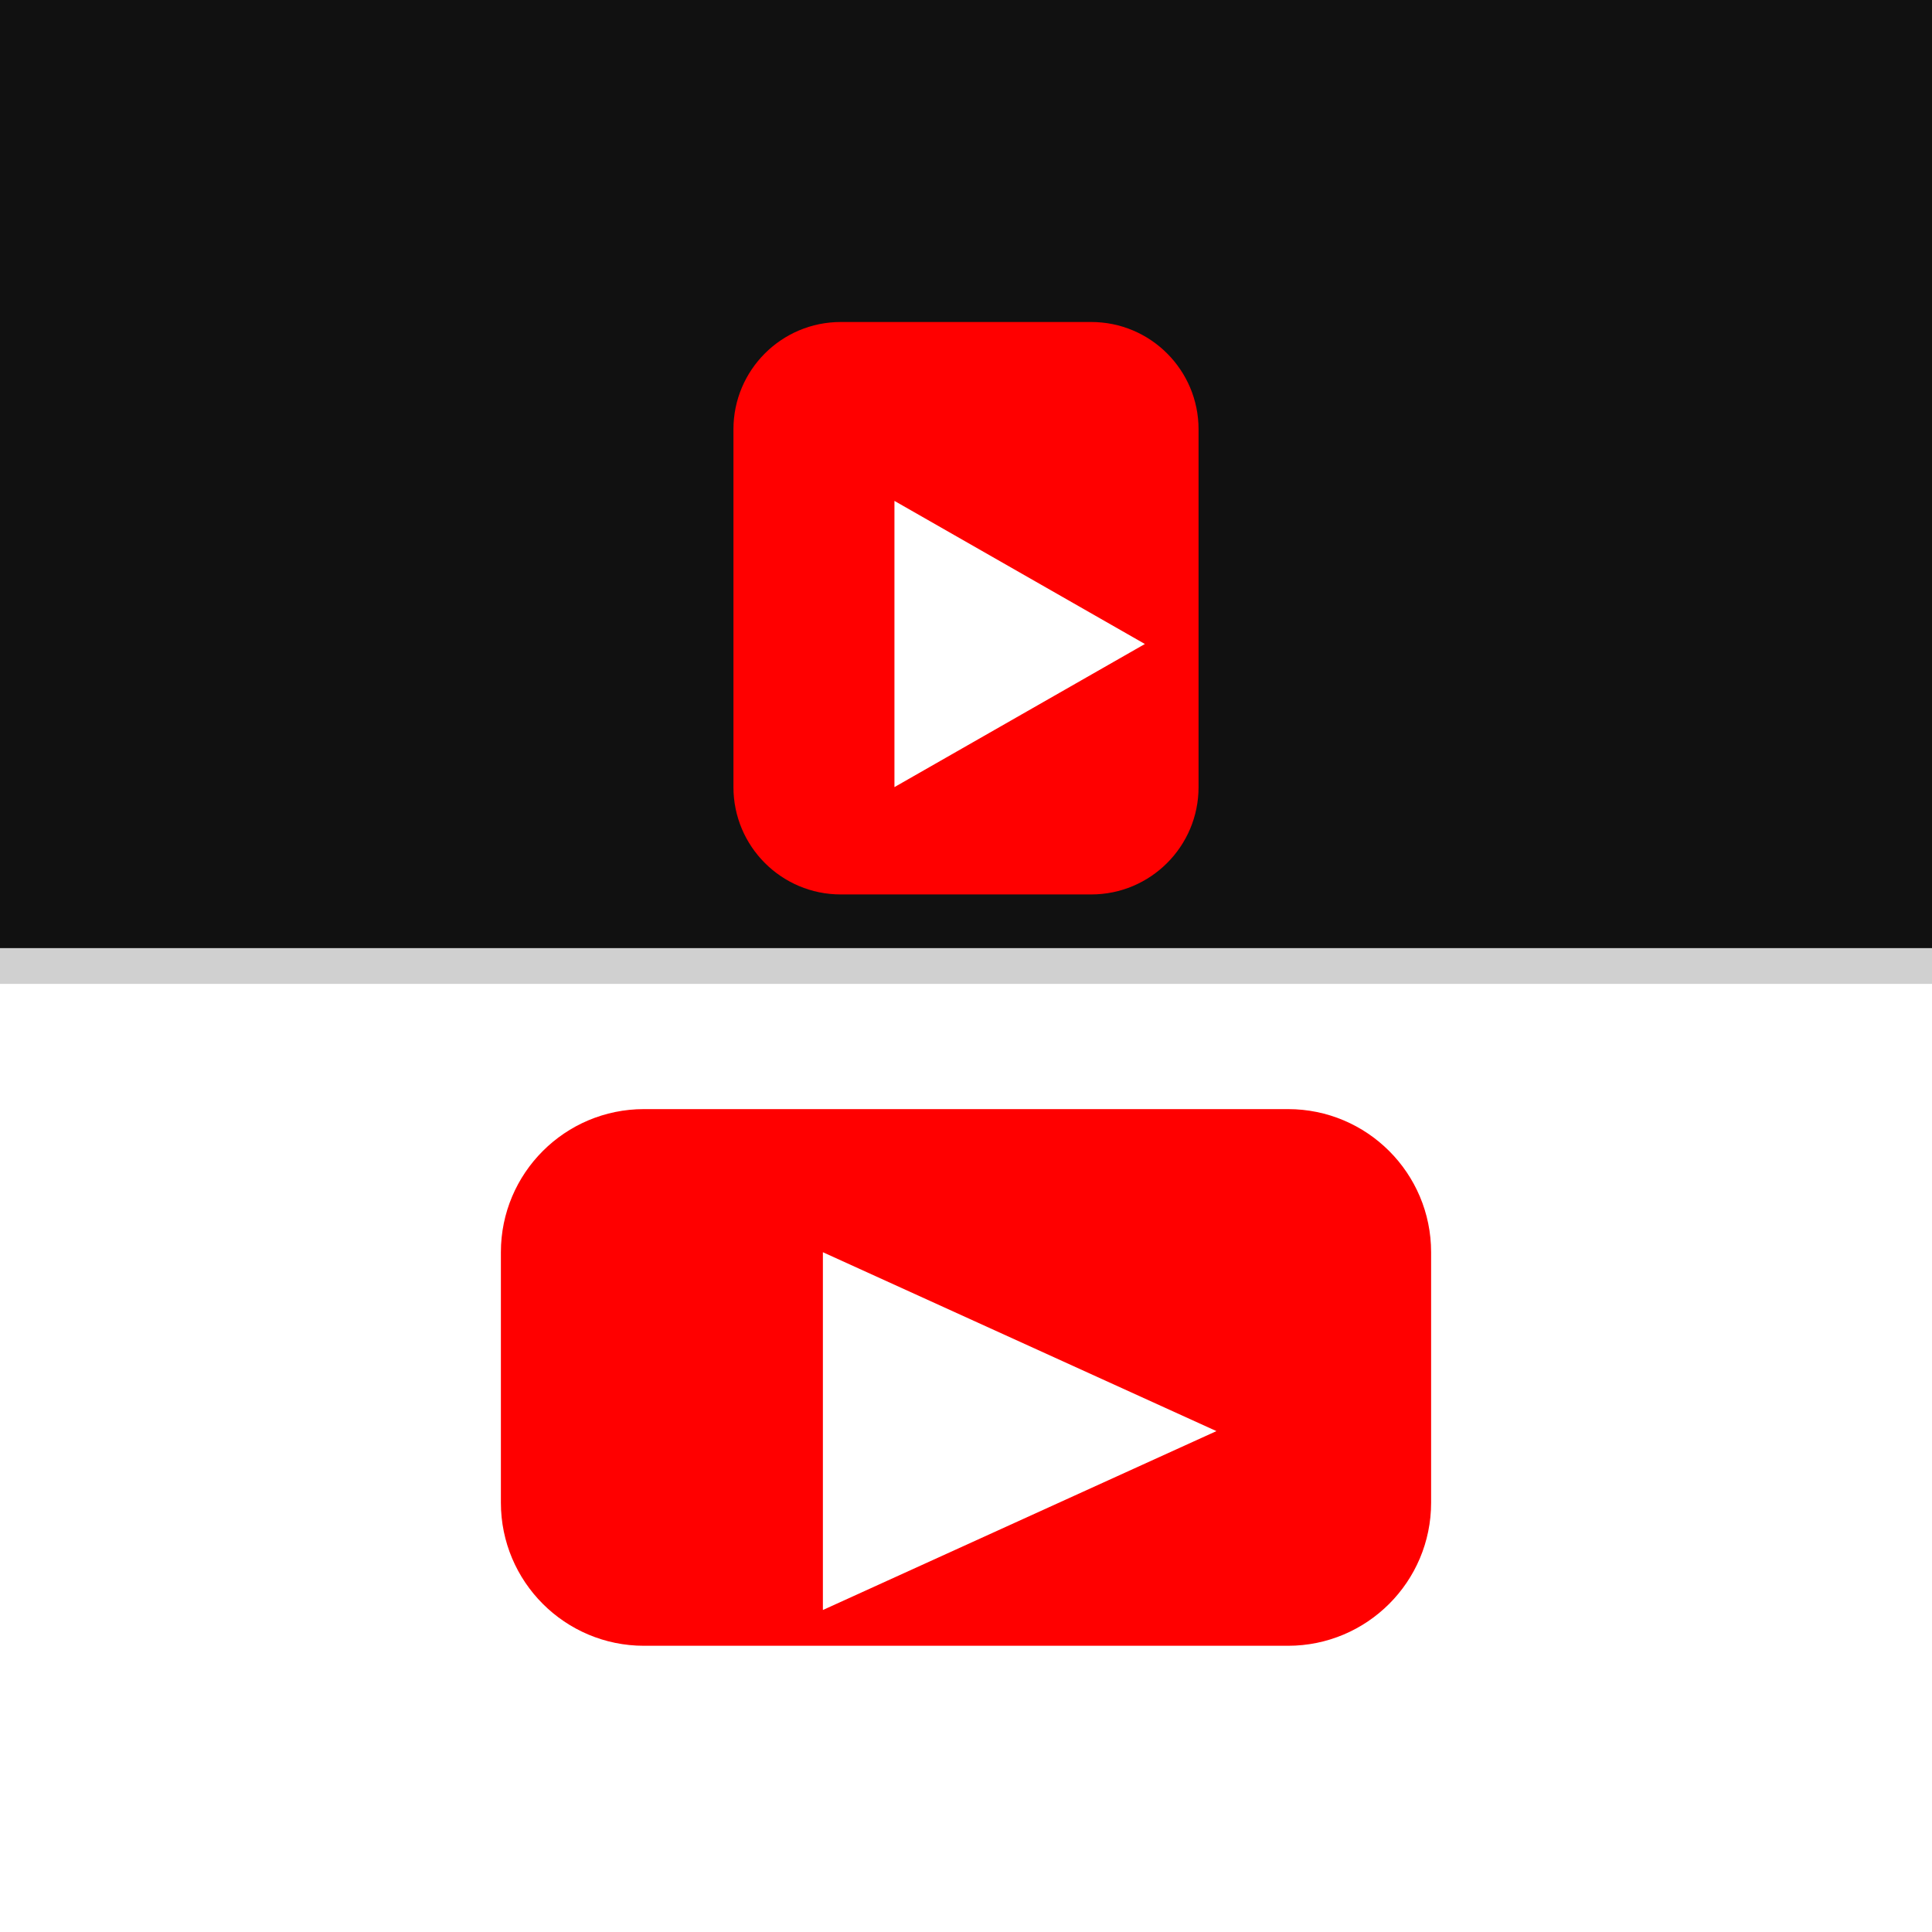
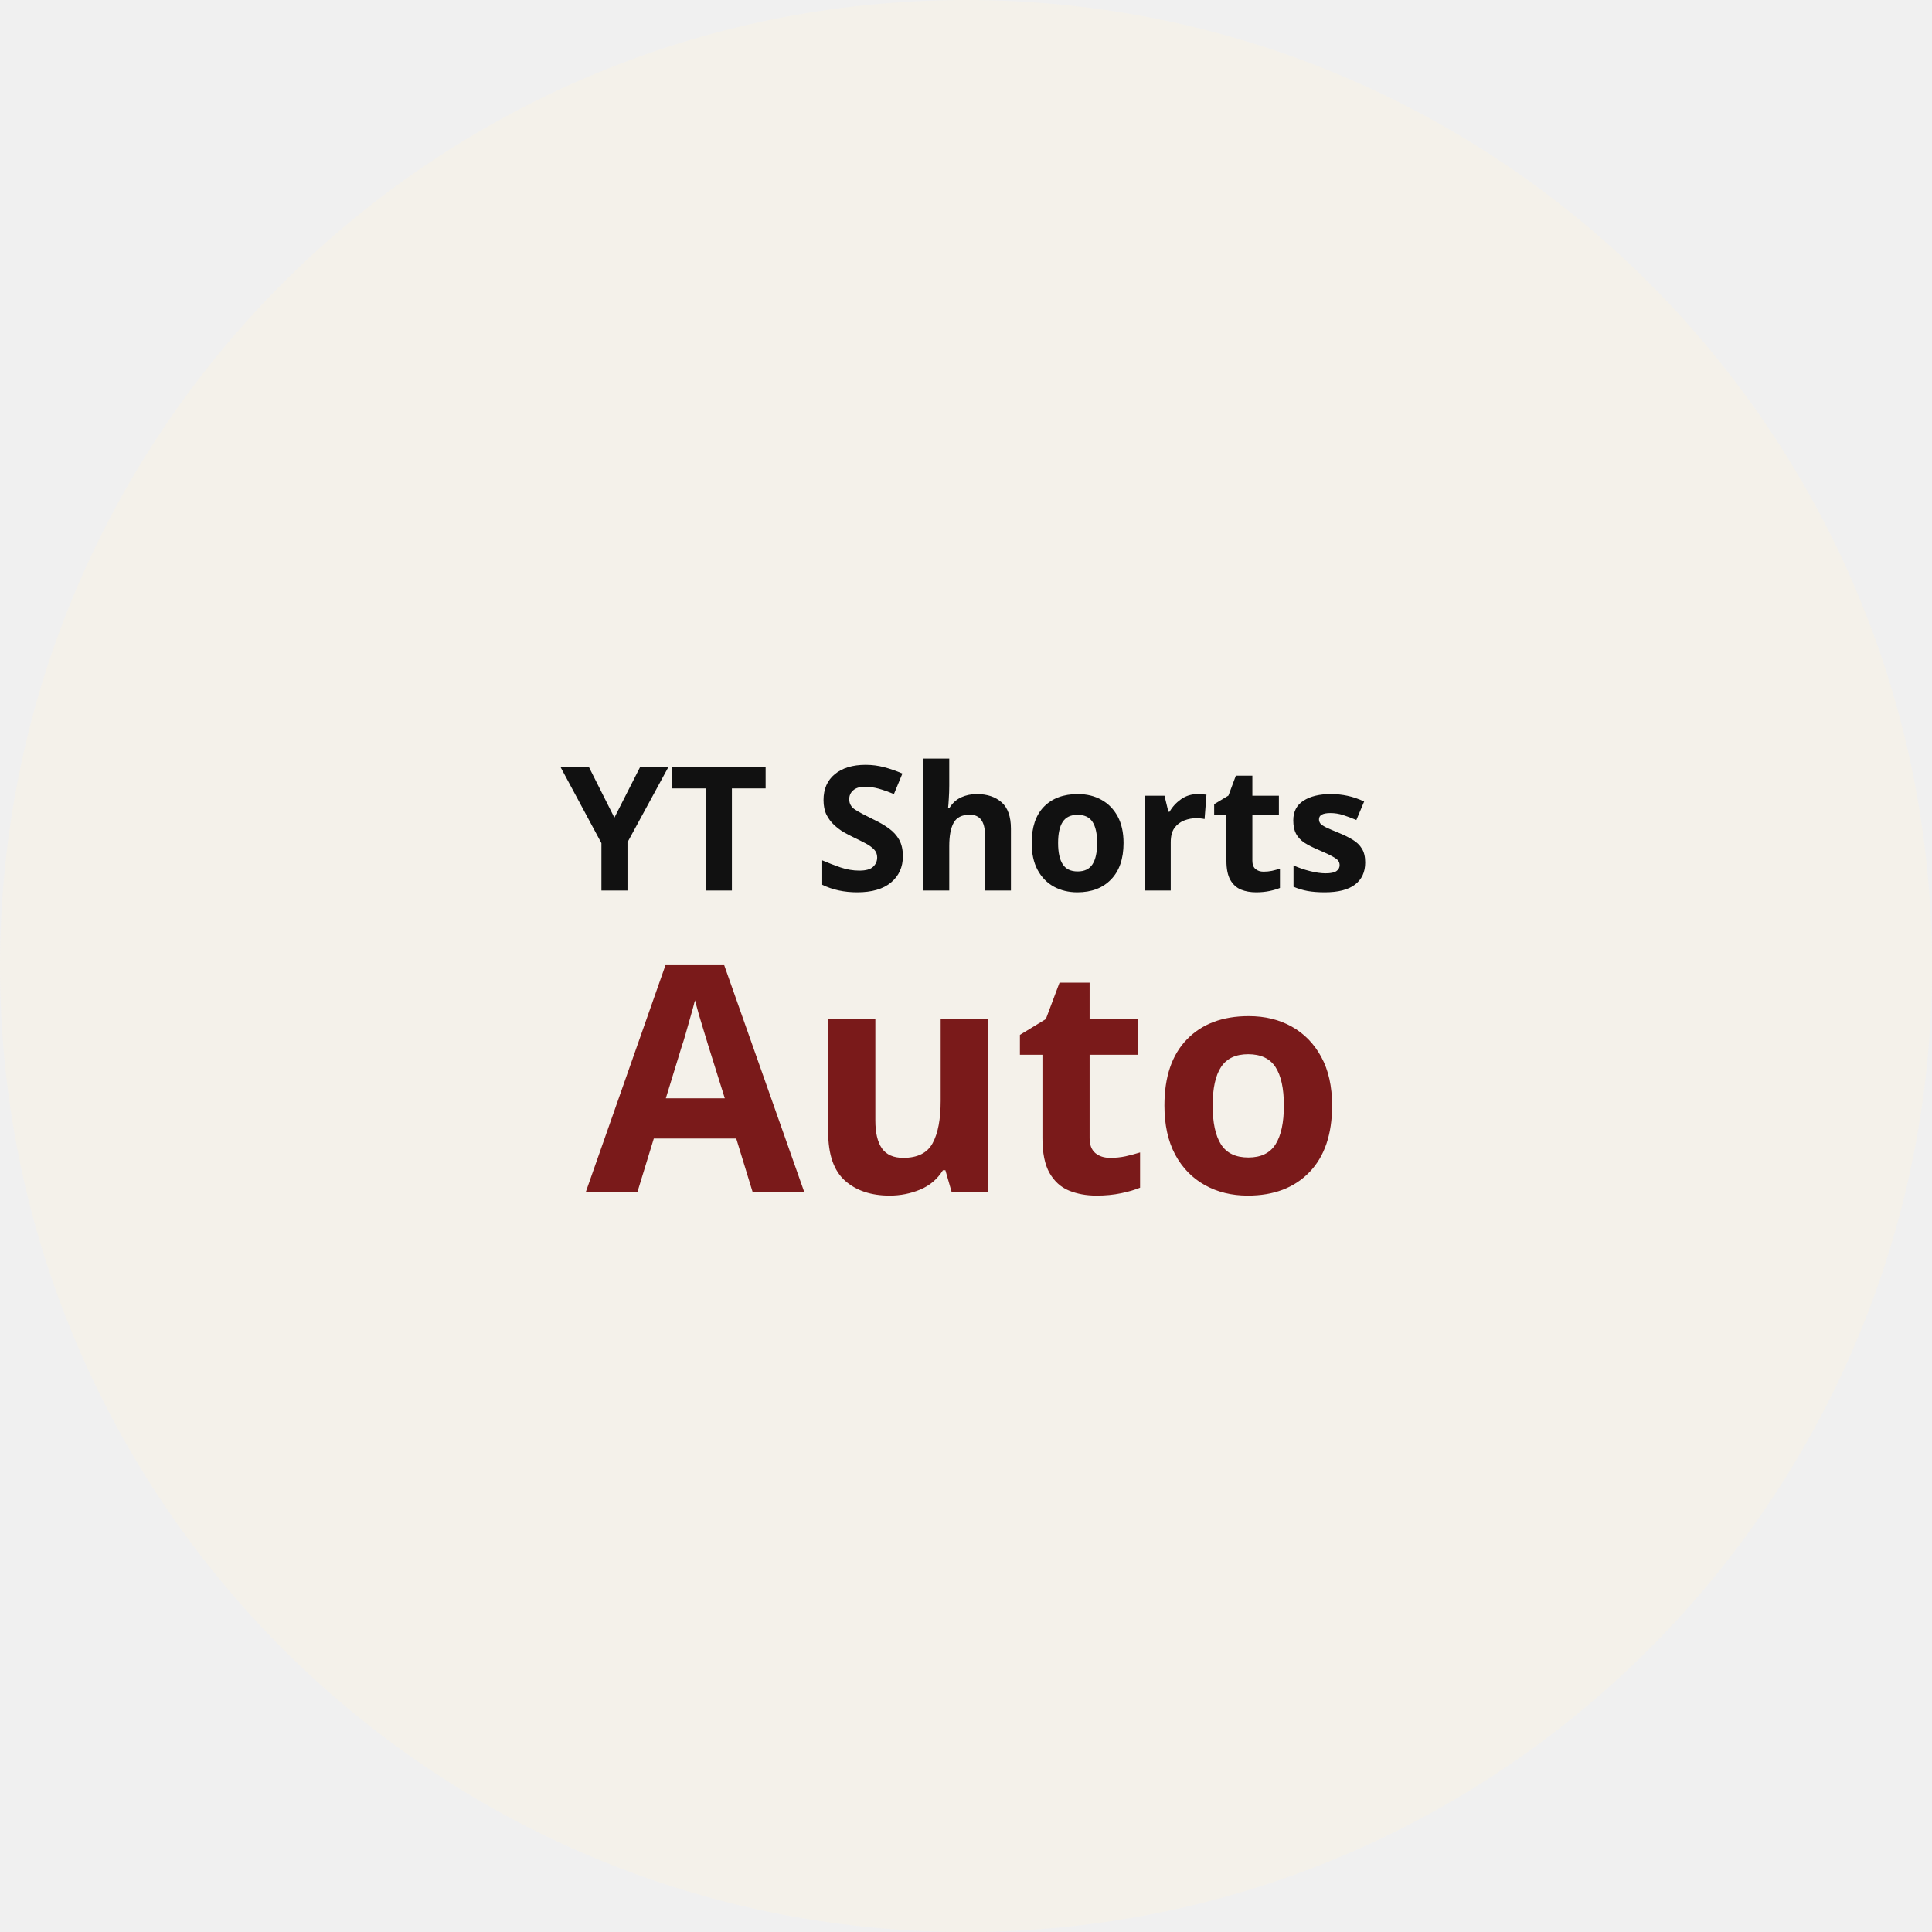
- <svg xmlns="http://www.w3.org/2000/svg" viewBox="0 0 108 108">
-   <rect width="108" height="54" fill="#111" />
-   <rect y="54" width="108" height="54" fill="#fff" />
-   <rect y="53" width="108" height="2" fill="#d0d0d0" />
-   <rect x="41" y="18" width="26" height="32" rx="6" fill="#ff0000" />
-   <polygon points="50,28 50,44 64,36" fill="#fff" />
-   <rect x="28" y="62" width="52" height="30" rx="8" fill="#ff0000" />
-   <polygon points="46,70 46,90 68,80" fill="#fff" />
+ <svg xmlns="http://www.w3.org/2000/svg" viewBox="0 0 256 256">
+   <circle cx="128" cy="128" r="128" fill="#F4F1EA" />
+   <text x="128" y="118" text-anchor="middle" font-family="Avenir Next, Segoe UI, Helvetica Neue, sans-serif" font-size="23" font-weight="700" fill="#111111">YT Shorts</text>
+   <text x="128" y="158" text-anchor="middle" font-family="Avenir Next, Segoe UI, Helvetica Neue, sans-serif" font-size="42" font-weight="800" fill="#7A1A1A">Auto</text>
</svg>
